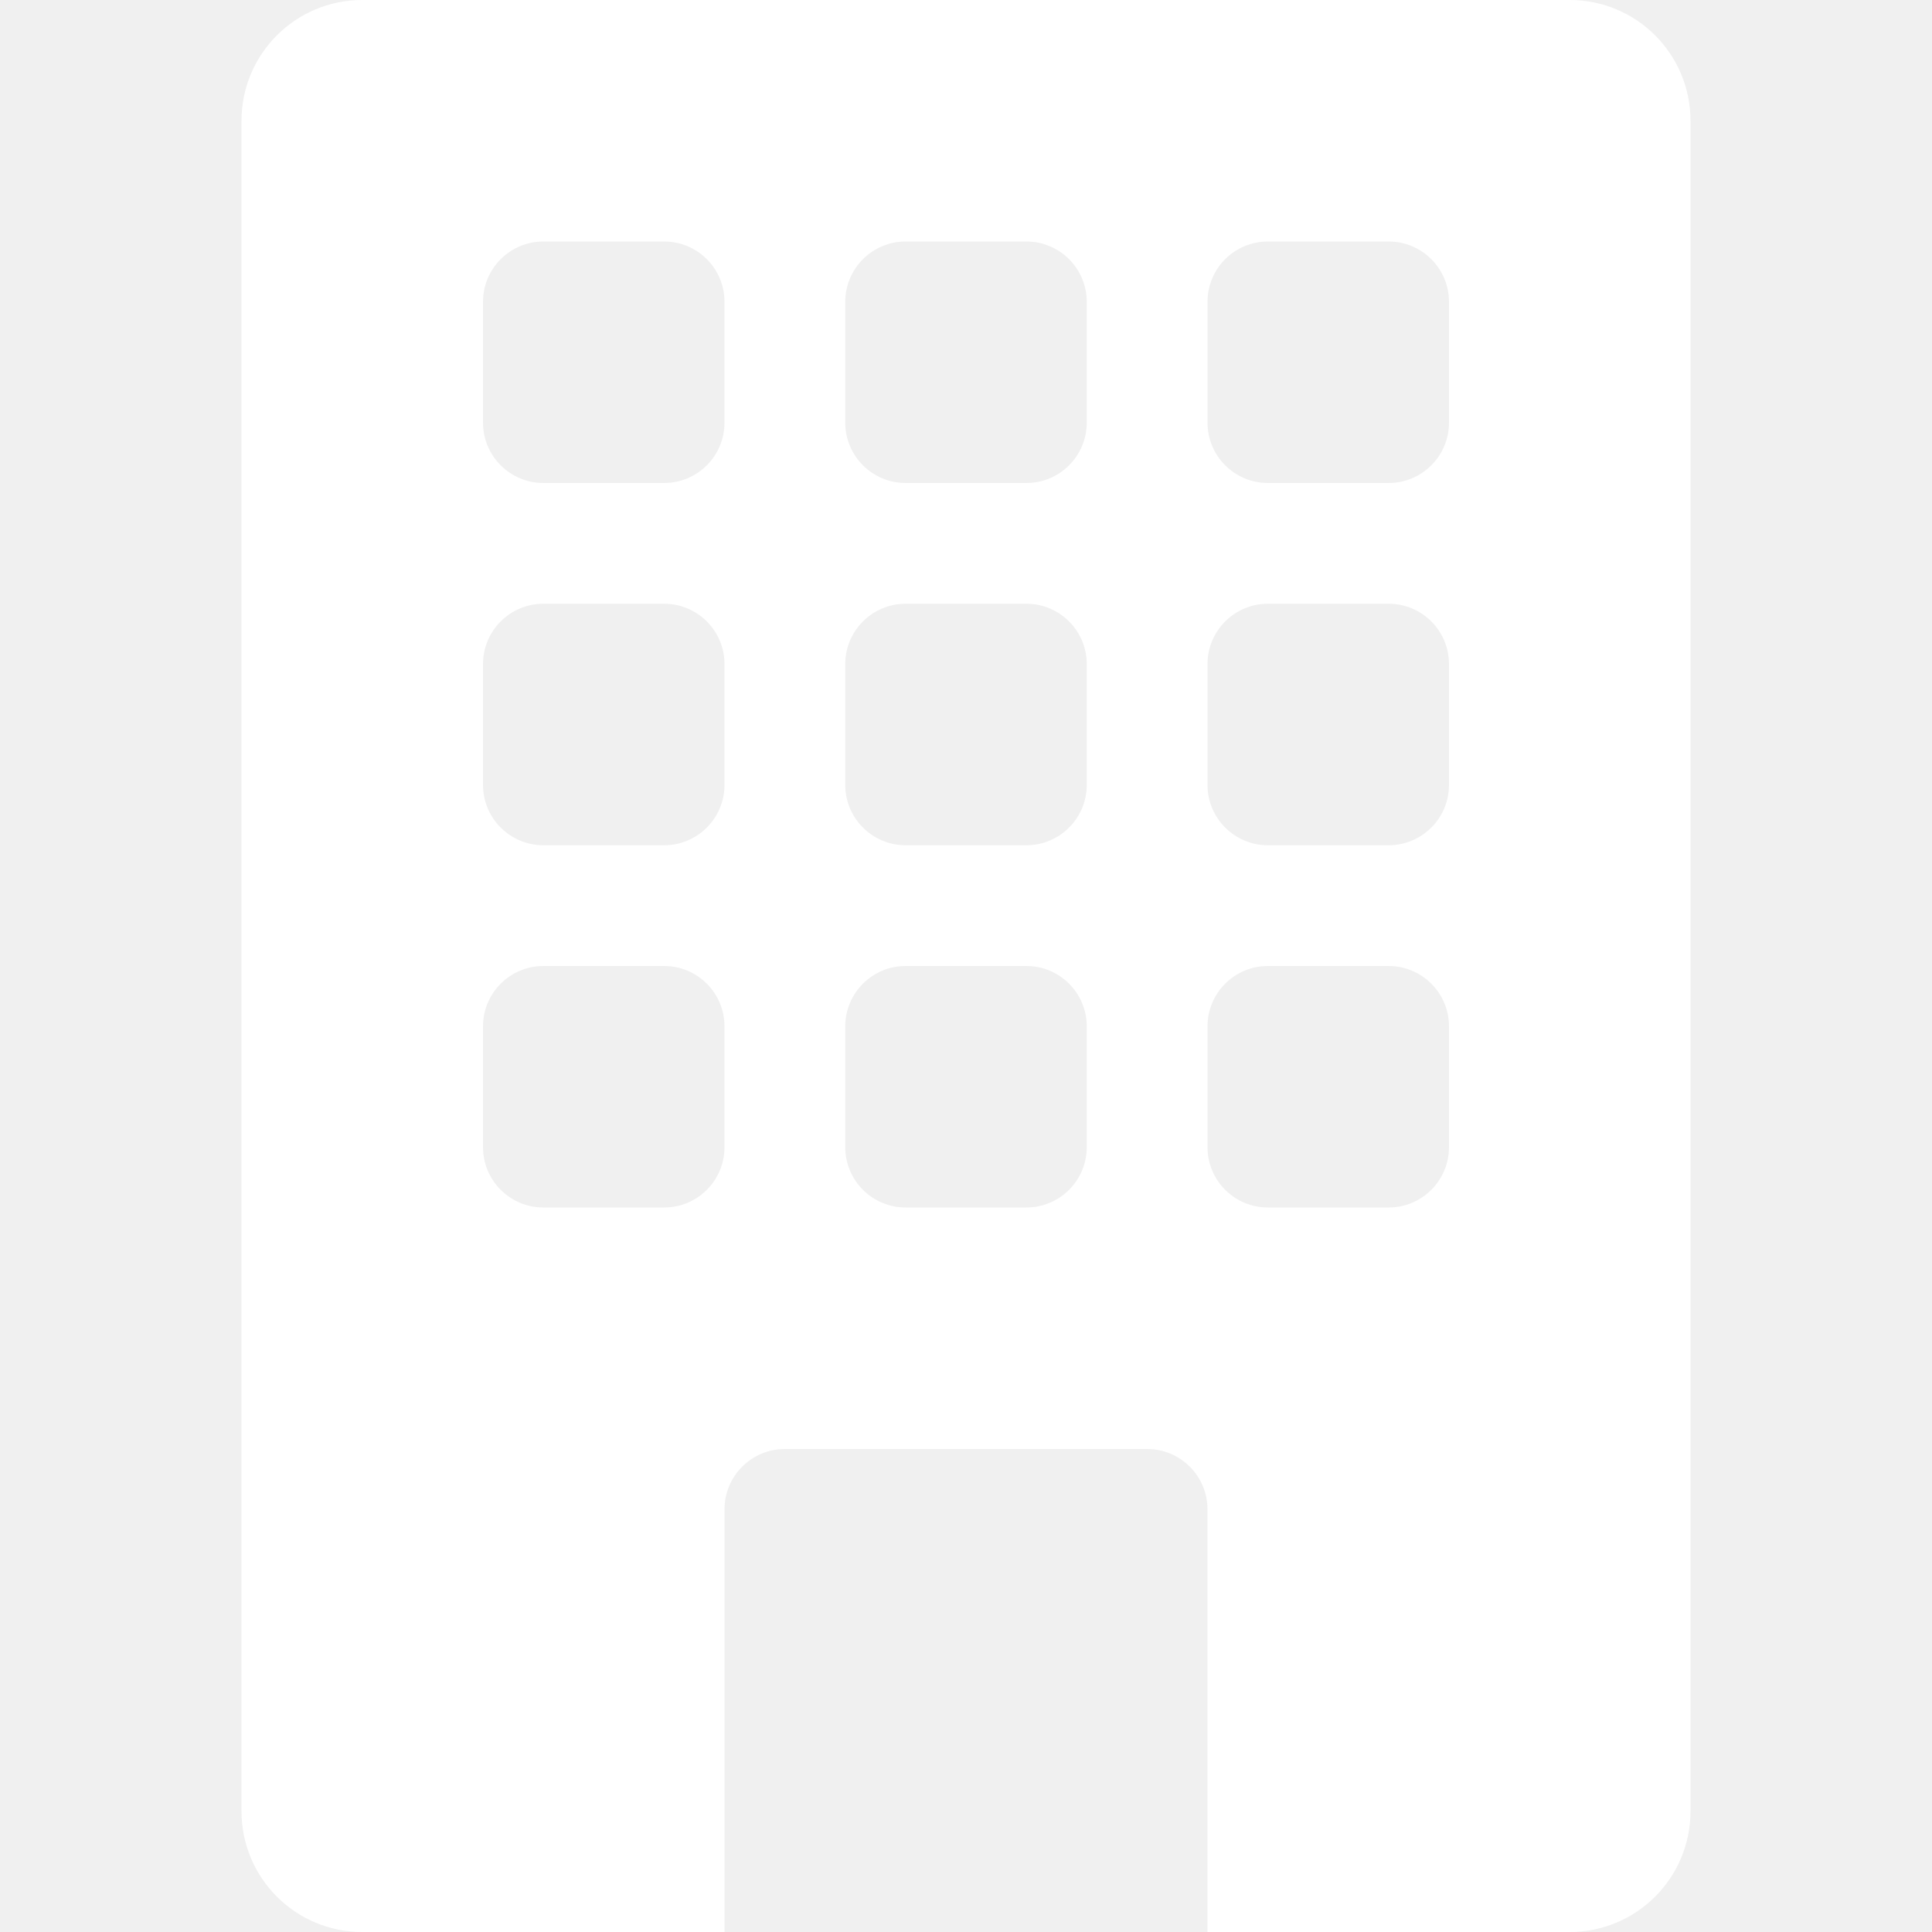
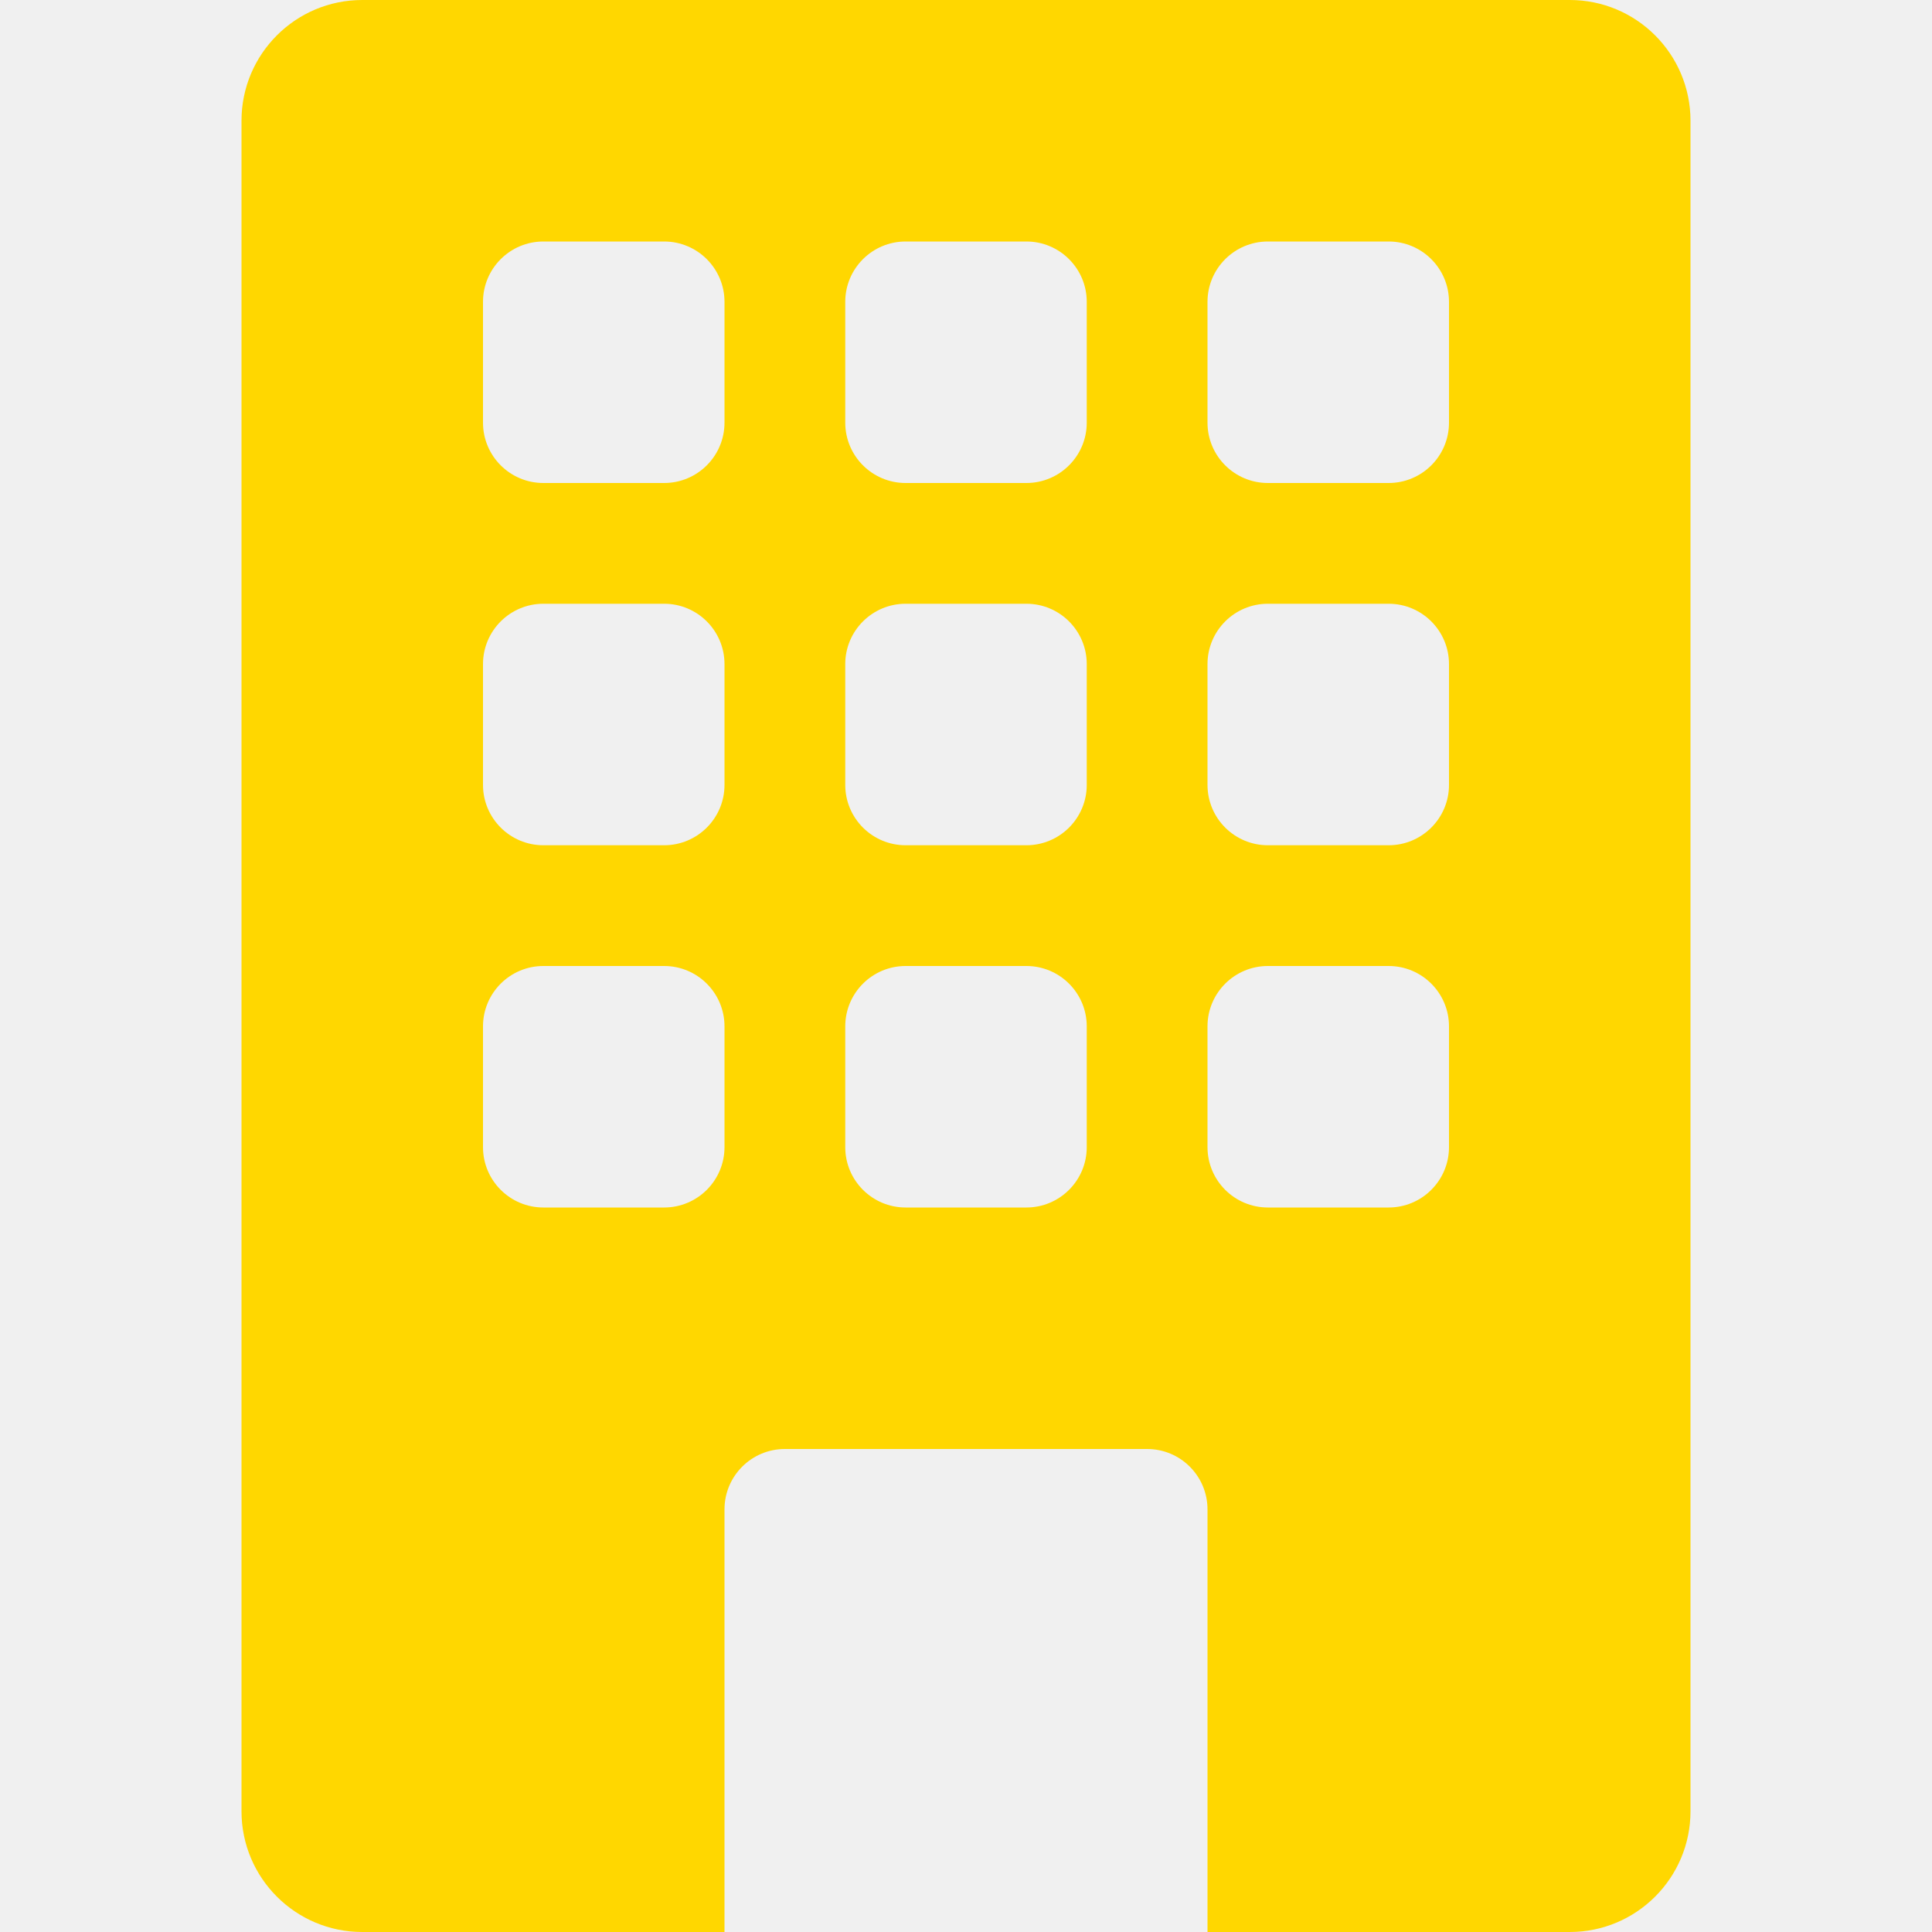
- <svg xmlns="http://www.w3.org/2000/svg" width="20" height="20" fill="white" class="bi bi-building-fill" viewBox="0 0 16 16">
+ <svg xmlns="http://www.w3.org/2000/svg" width="20" height="20" fill="gold" class="bi bi-building-fill" viewBox="0 0 16 16">
  <path d="M3 0a1 1 0 0 0-1 1v14a1 1 0 0 0 1 1h3v-3.5a.5.5 0 0 1 .5-.5h3a.5.5 0 0 1 .5.5V16h3a1 1 0 0 0 1-1V1a1 1 0 0 0-1-1zm1 2.5a.5.5 0 0 1 .5-.5h1a.5.5 0 0 1 .5.5v1a.5.5 0 0 1-.5.5h-1a.5.5 0 0 1-.5-.5zm3 0a.5.5 0 0 1 .5-.5h1a.5.5 0 0 1 .5.5v1a.5.5 0 0 1-.5.5h-1a.5.5 0 0 1-.5-.5zm3.5-.5h1a.5.5 0 0 1 .5.5v1a.5.5 0 0 1-.5.5h-1a.5.5 0 0 1-.5-.5v-1a.5.5 0 0 1 .5-.5M4 5.5a.5.5 0 0 1 .5-.5h1a.5.5 0 0 1 .5.5v1a.5.5 0 0 1-.5.5h-1a.5.5 0 0 1-.5-.5zM7.5 5h1a.5.5 0 0 1 .5.5v1a.5.5 0 0 1-.5.5h-1a.5.5 0 0 1-.5-.5v-1a.5.5 0 0 1 .5-.5m2.5.5a.5.5 0 0 1 .5-.5h1a.5.5 0 0 1 .5.5v1a.5.5 0 0 1-.5.5h-1a.5.5 0 0 1-.5-.5zM4.5 8h1a.5.5 0 0 1 .5.5v1a.5.5 0 0 1-.5.5h-1a.5.5 0 0 1-.5-.5v-1a.5.5 0 0 1 .5-.5m2.5.5a.5.5 0 0 1 .5-.5h1a.5.5 0 0 1 .5.5v1a.5.5 0 0 1-.5.5h-1a.5.5 0 0 1-.5-.5zm3.5-.5h1a.5.5 0 0 1 .5.5v1a.5.5 0 0 1-.5.5h-1a.5.5 0 0 1-.5-.5v-1a.5.5 0 0 1 .5-.5" />
</svg>
